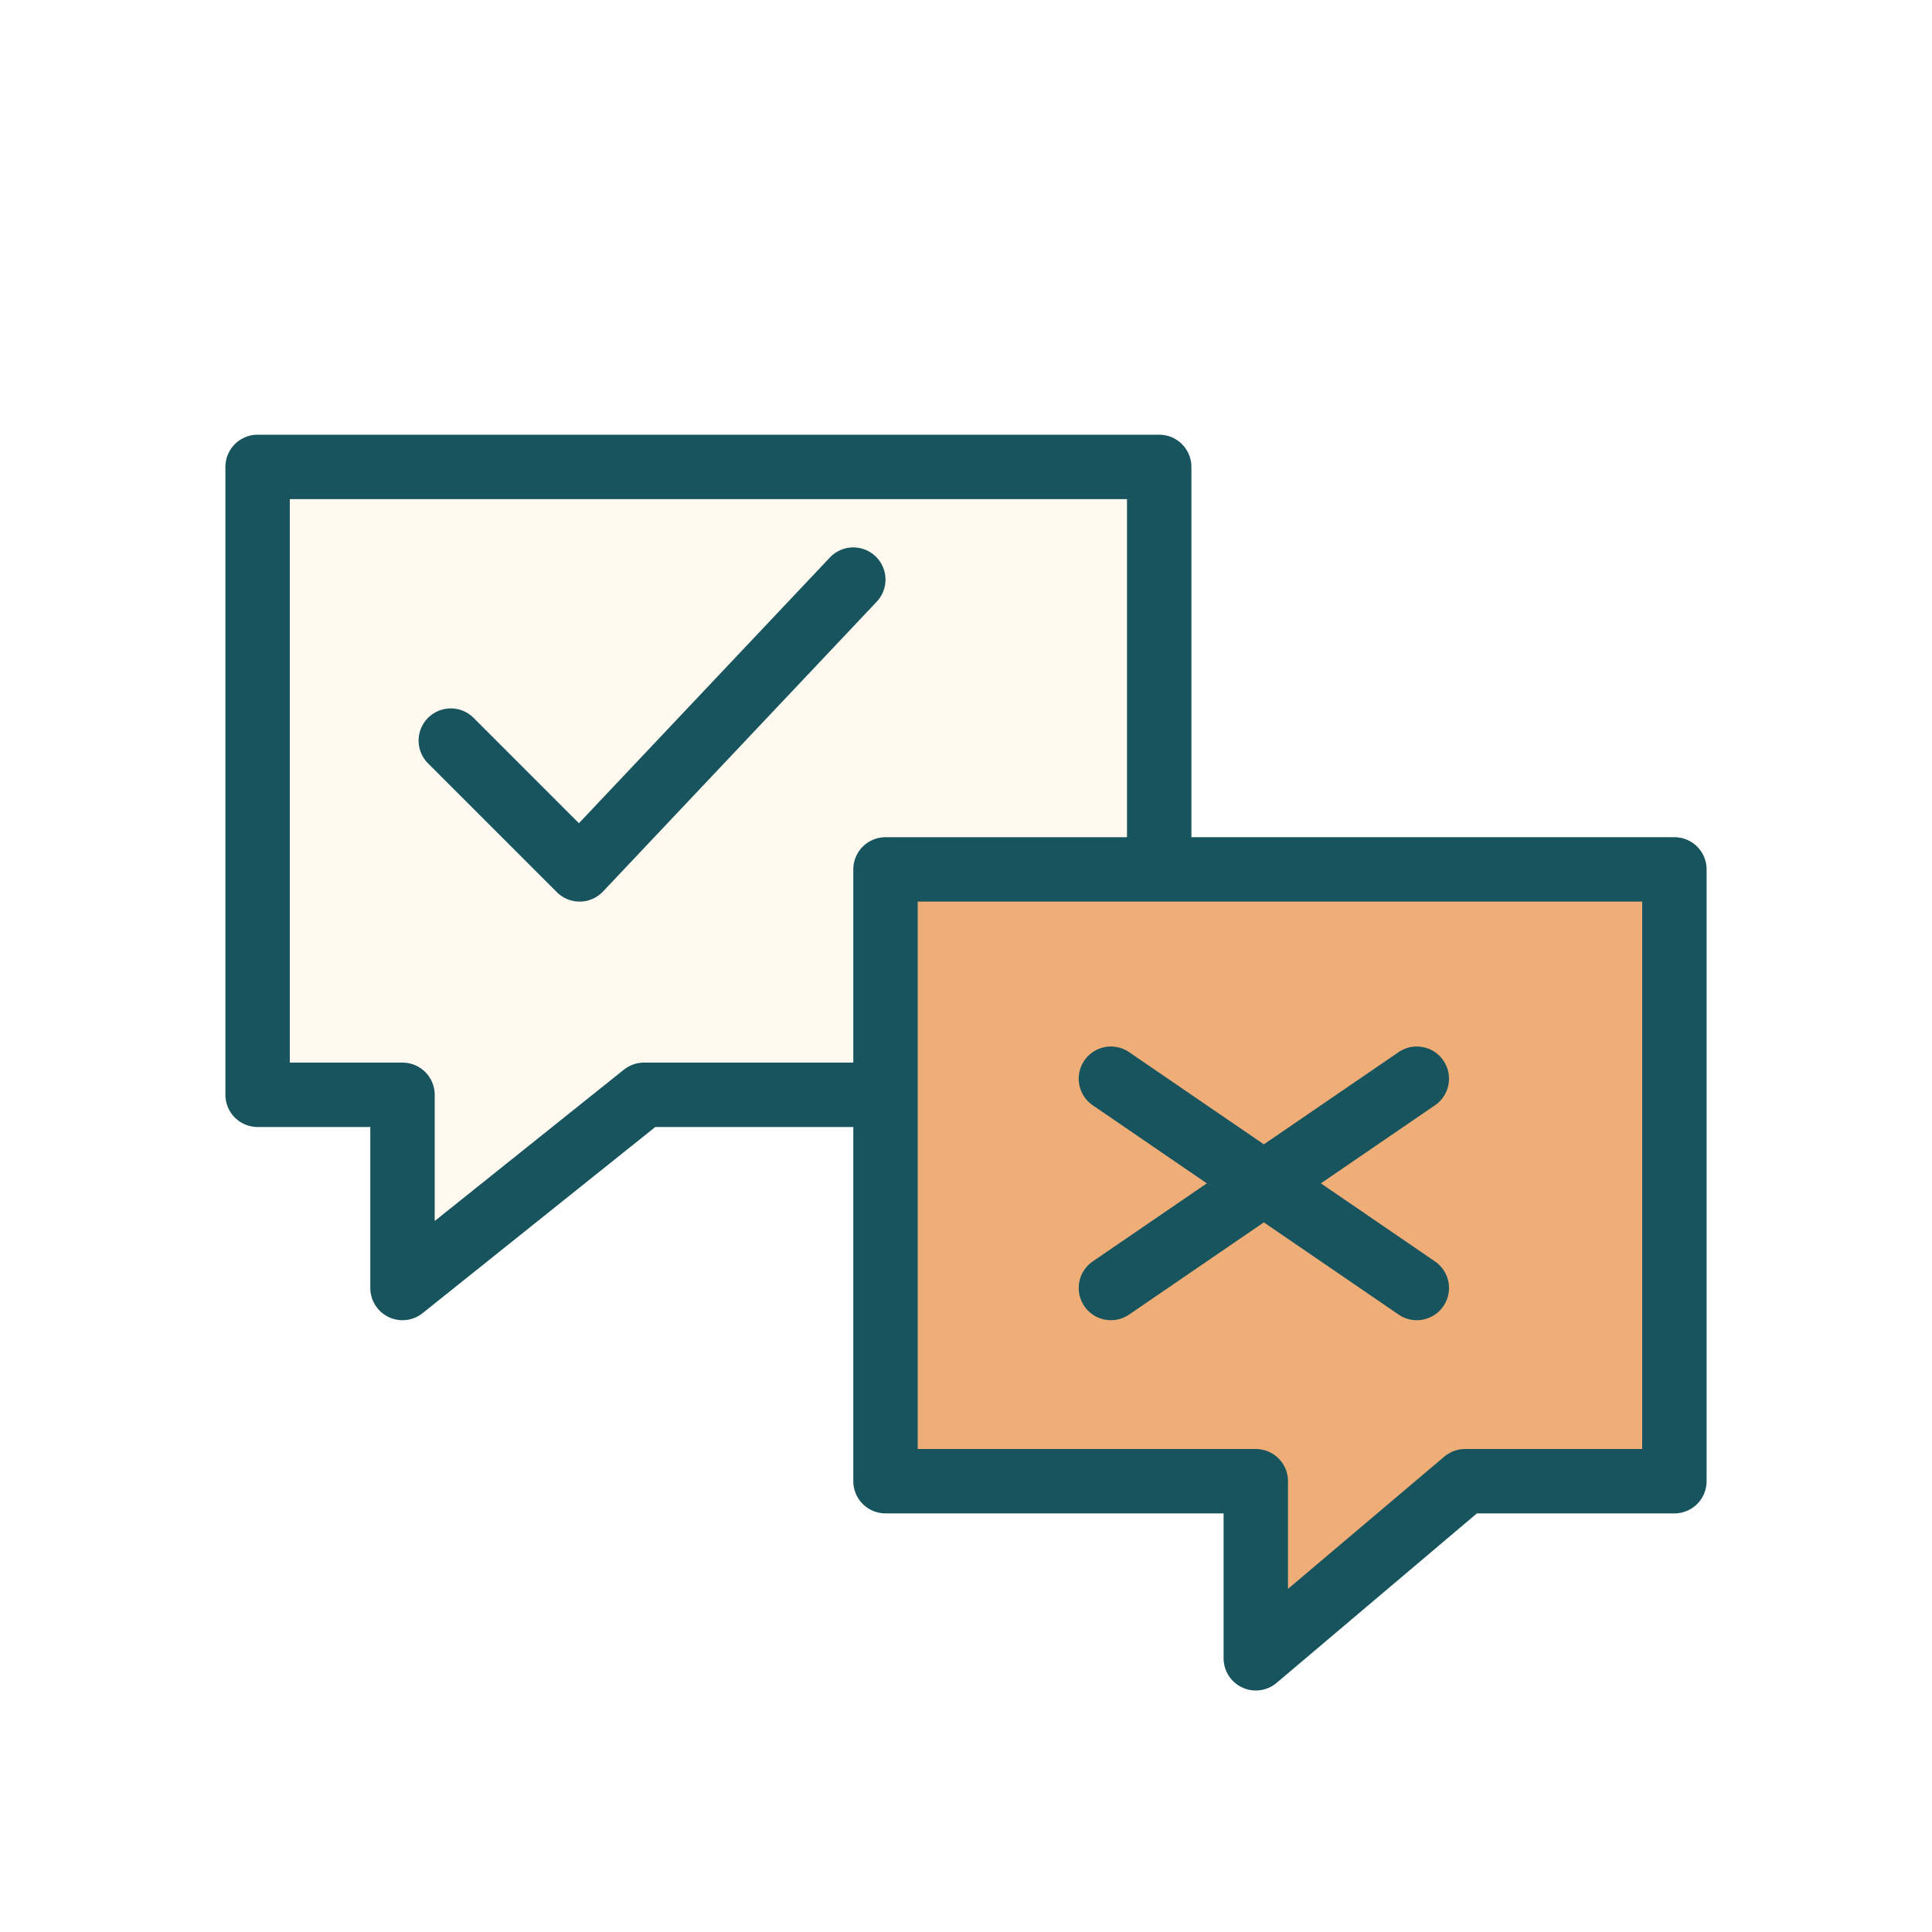
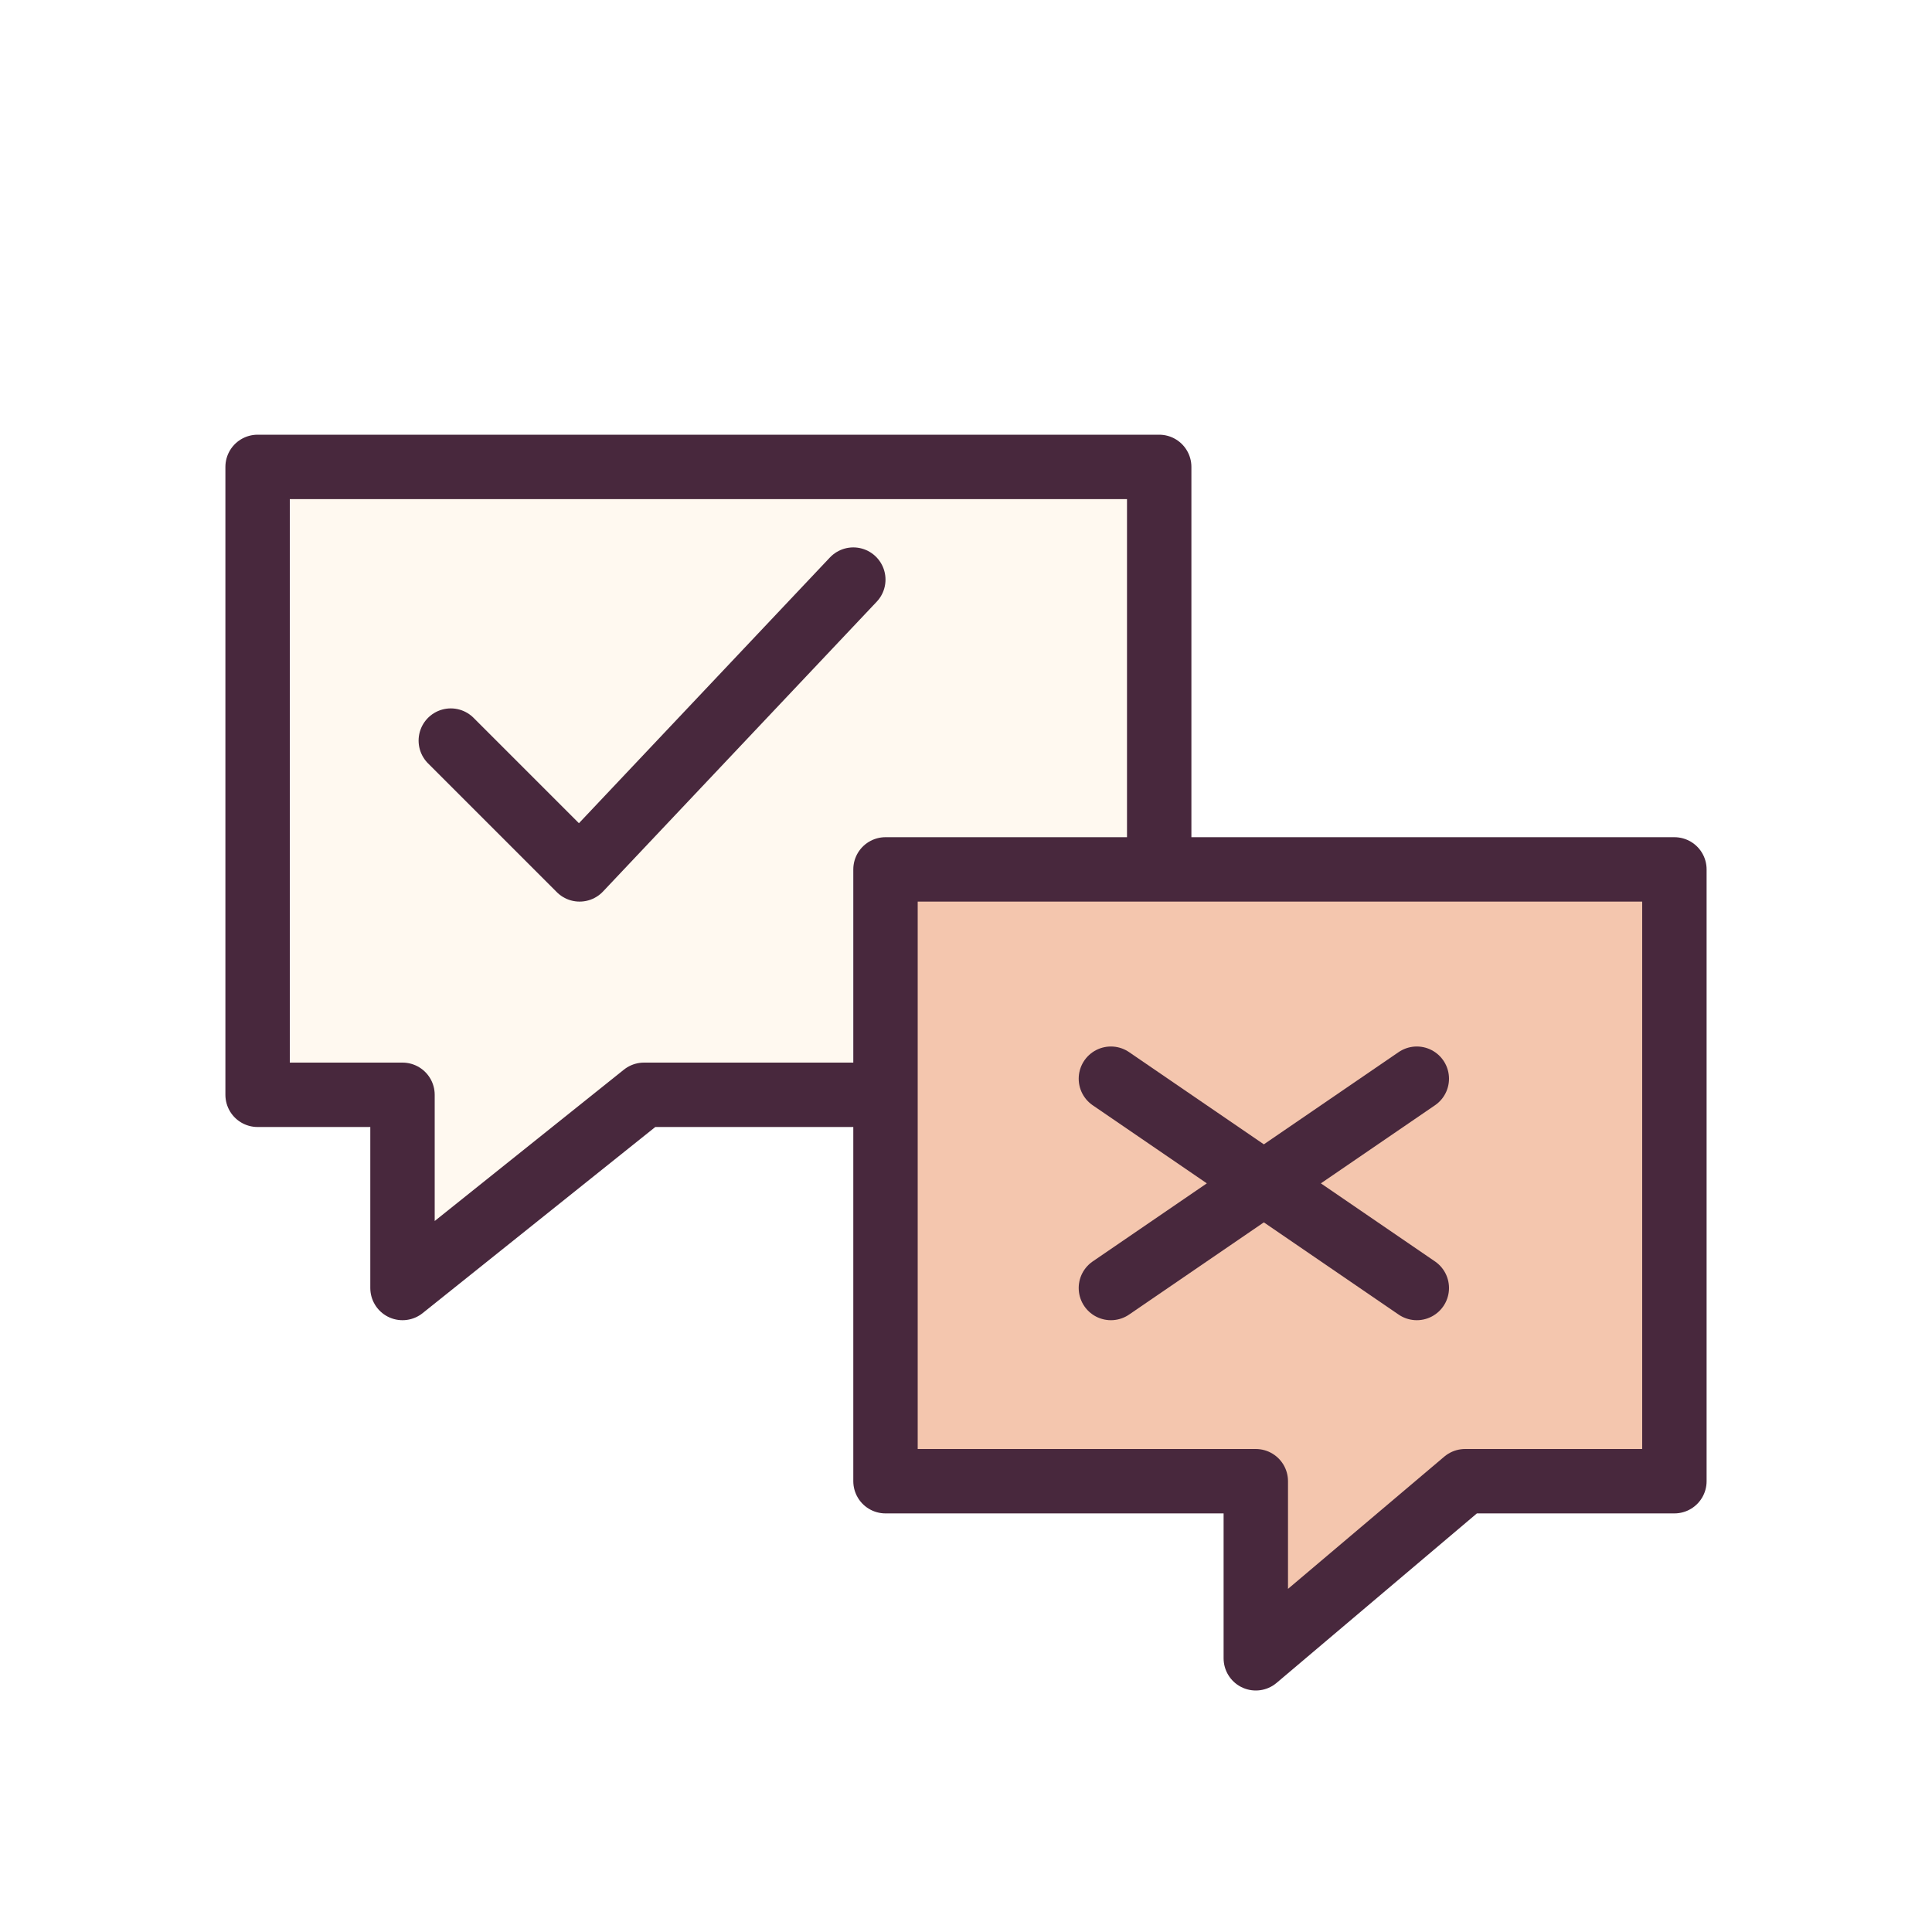
<svg xmlns="http://www.w3.org/2000/svg" viewBox="0 0 120 120">
-   <g stroke="#17545D" stroke-width="4" stroke-linecap="round" stroke-linejoin="round" fill="#FFF9F0">
+   <g stroke="#48283D" stroke-width="4" stroke-linecap="round" stroke-linejoin="round" fill="#FFF9F0">
    <path d="M16 29h56v39H40L25 80V68h-9z" />
-     <path d="M55 54h49v38H91l-13 11V92H55z" fill="#EFAD78" />
+     <path d="M55 54h49v38H91l-13 11V92H55z" fill="#F4C6AE" />
    <path d="m28 46 8 8 17-18M69 67l19 13m0-13L69 80" />
  </g>
</svg>
